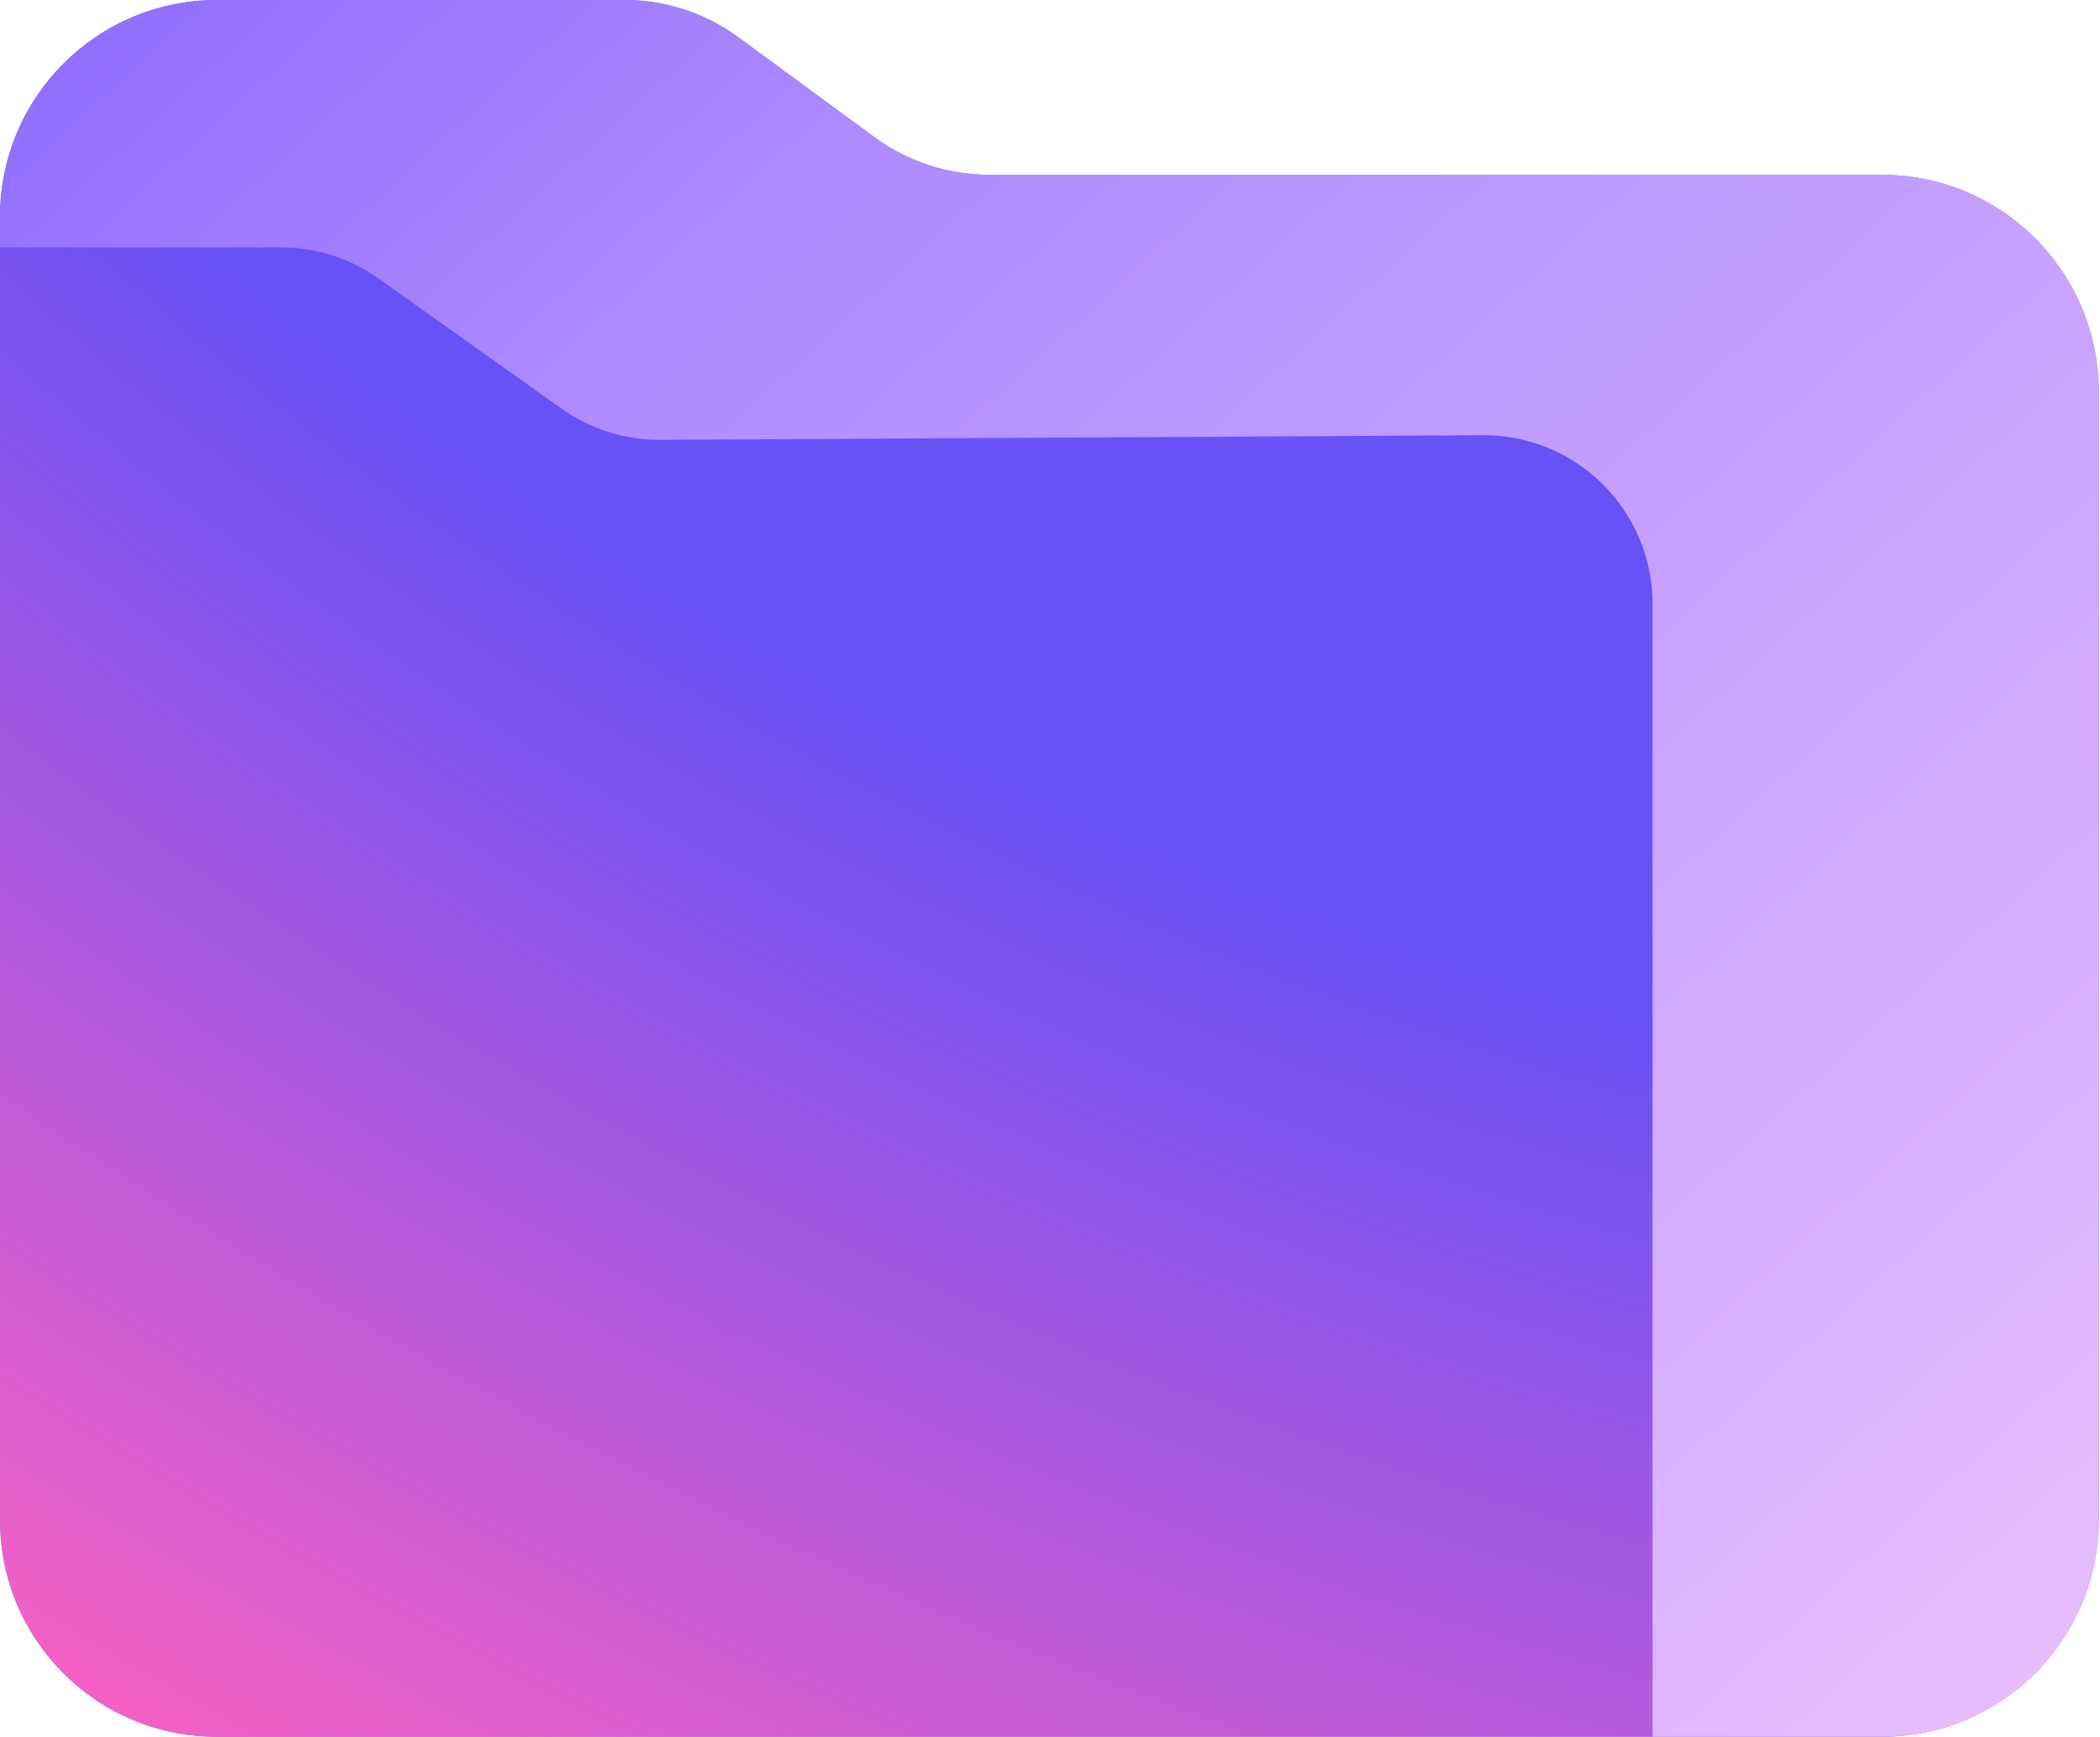
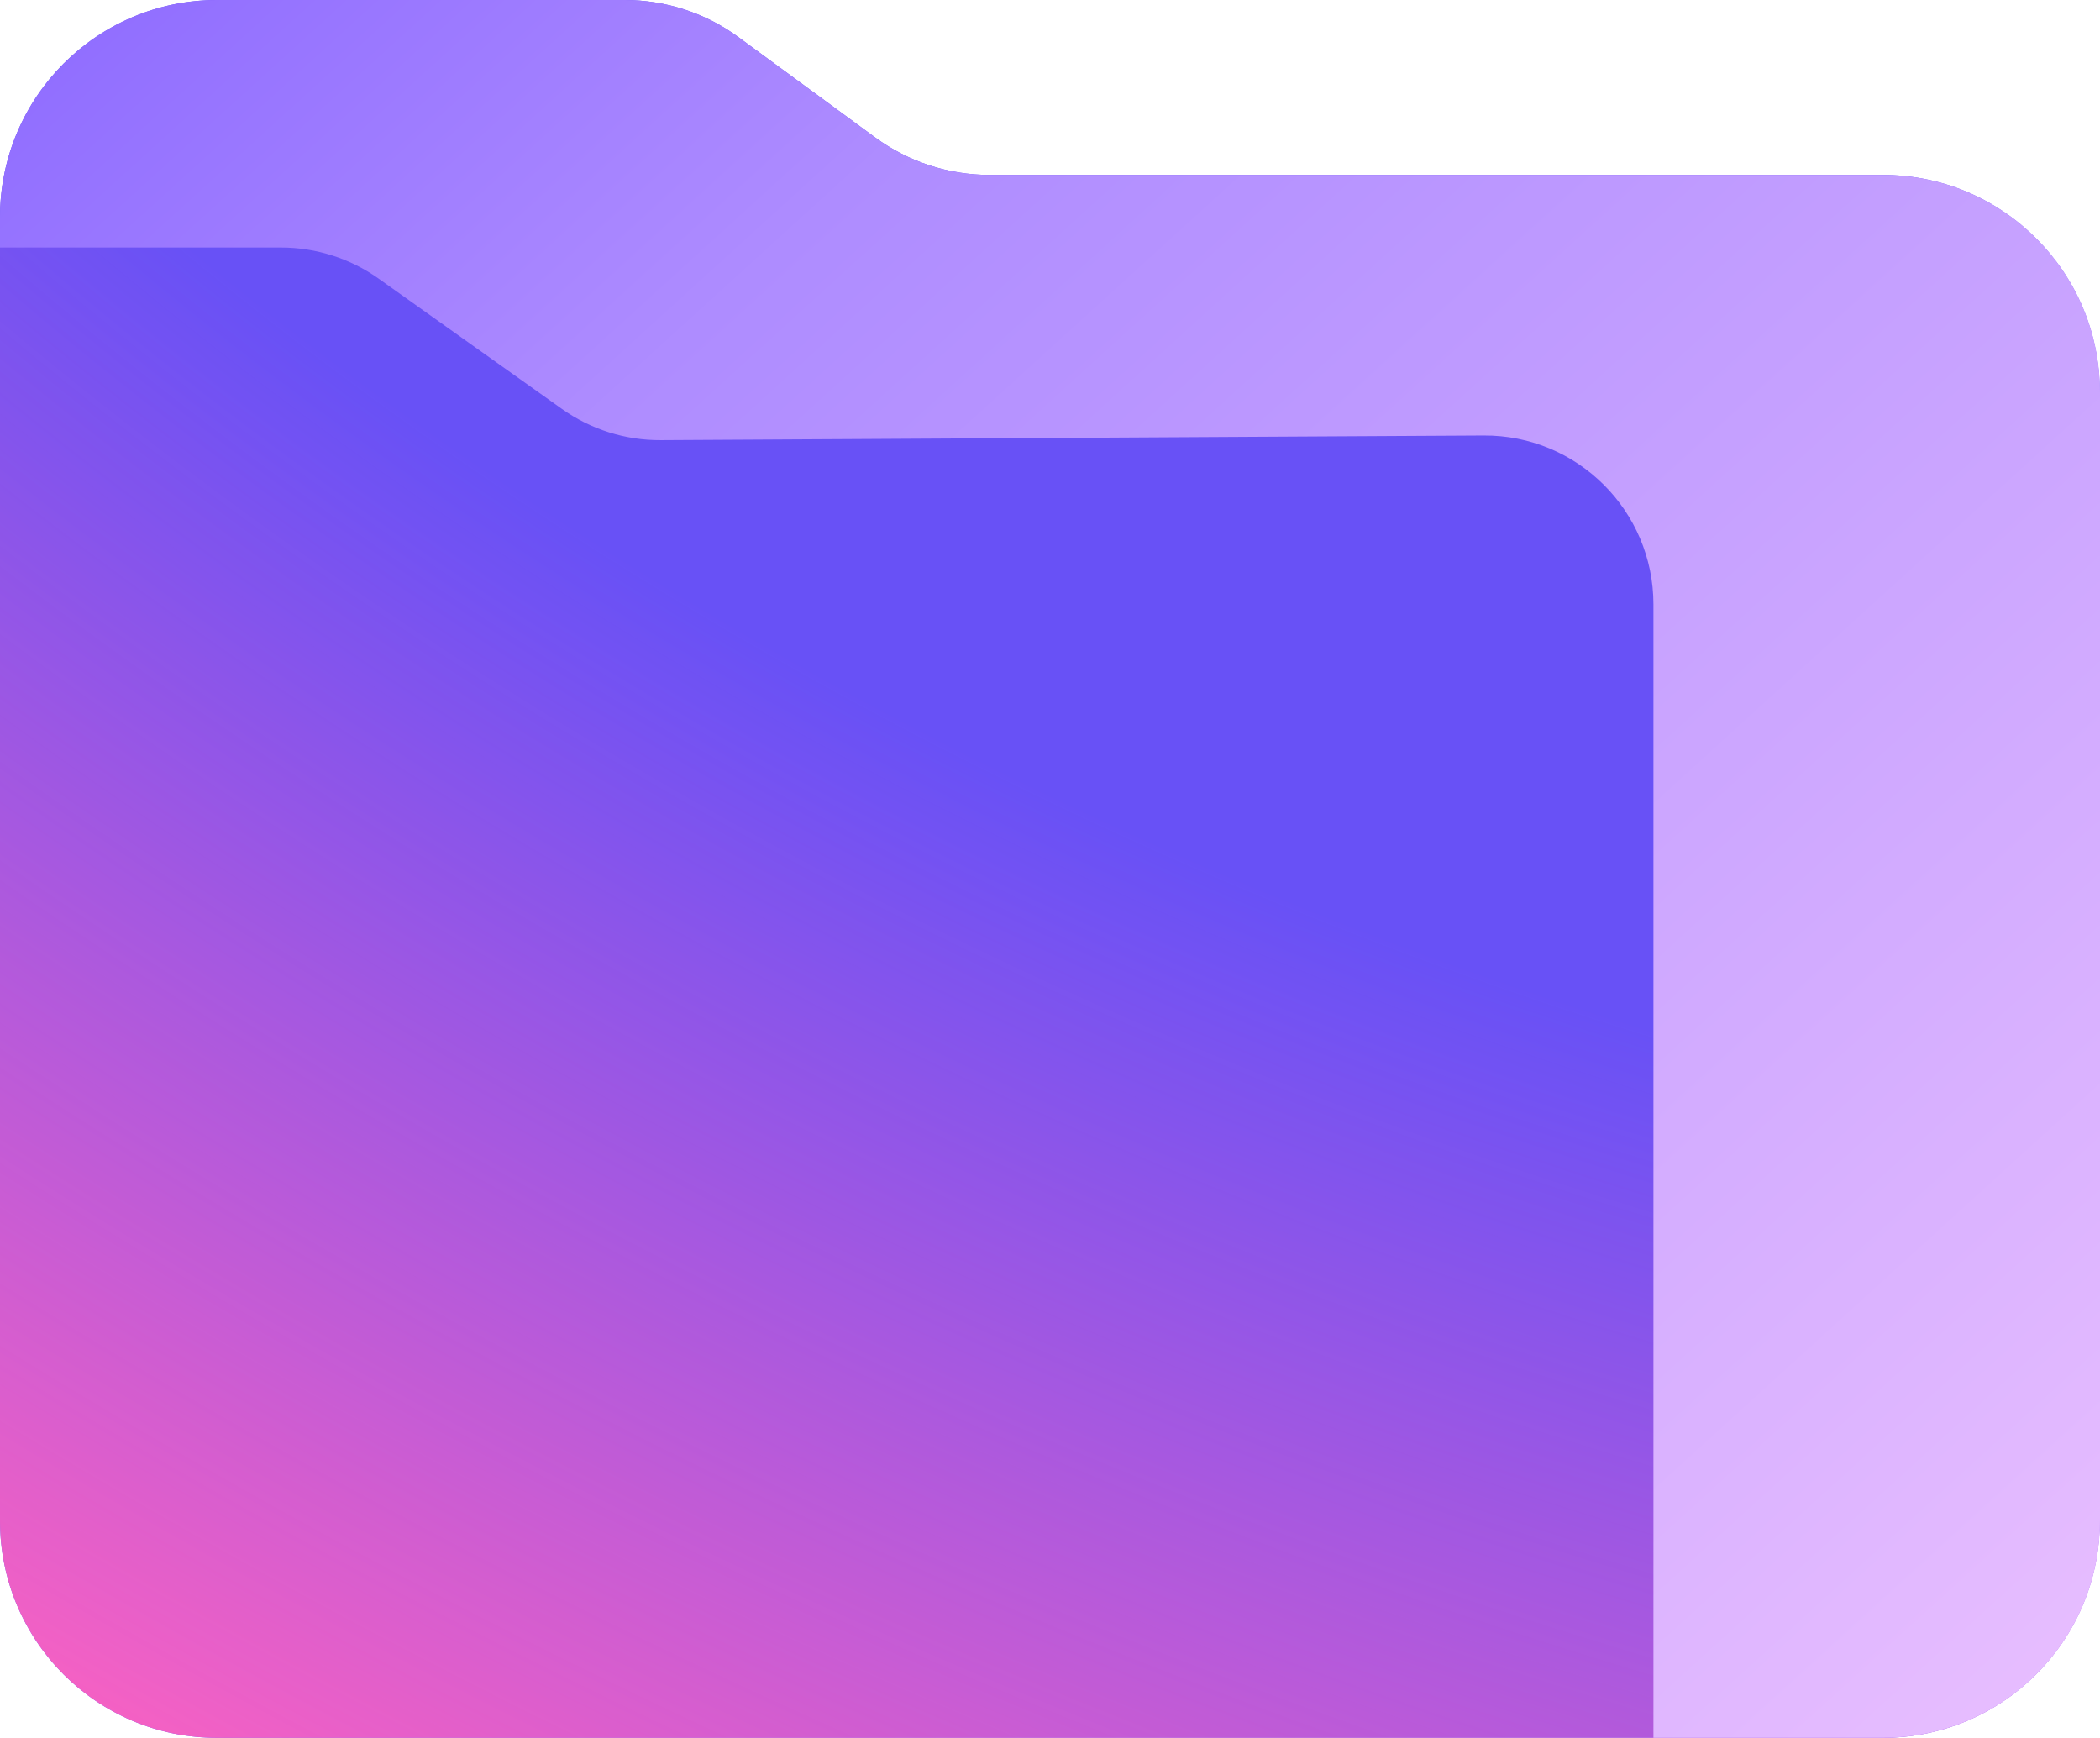
- <svg xmlns="http://www.w3.org/2000/svg" version="1.1" id="Layer_1" x="0px" y="0px" viewBox="0 0 949 785" style="enable-background:new 0 0 949 785;" xml:space="preserve">
+ <svg xmlns="http://www.w3.org/2000/svg" version="1.1" id="Layer_1" viewBox="0 0 948.5 784.9" style="enable-background:new 0 0 949 785;" xml:space="preserve">
  <style type="text/css">
	.st0{fill:#6851F6;}
	.st1{fill:url(#SVGID_1_);}
	.st2{fill-rule:evenodd;clip-rule:evenodd;fill:url(#SVGID_00000049928086156242330450000000658400609715644852_);}
</style>
  <path class="st0" d="M0,686.9V98.1C0,43.9,43.9,0,98.1,0h184c18.6,0,36.7,5.9,51.6,16.9l61.6,45.2c15,11,33.1,16.9,51.6,16.9h403.4  c54.2,0,98.1,43.9,98.1,98.1v509.7c0,54.2-43.9,98.1-98.1,98.1H98.1C43.9,785,0,741.1,0,686.9z" />
  <radialGradient id="SVGID_1_" cx="169.056" cy="788.929" r="1" gradientTransform="matrix(-601.2473 1228.601 1911.44 935.4119 -1405567.625 -946020.625)" gradientUnits="userSpaceOnUse">
    <stop offset="0.556" style="stop-color:#FF62C0;stop-opacity:0" />
    <stop offset="0.994" style="stop-color:#FF62C0" />
  </radialGradient>
  <path class="st1" d="M0,686.9V98.1C0,43.9,43.9,0,98.1,0h184c18.6,0,36.7,5.9,51.6,16.9l61.6,45.2c15,11,33.1,16.9,51.6,16.9h403.4  c54.2,0,98.1,43.9,98.1,98.1v509.7c0,54.2-43.9,98.1-98.1,98.1H98.1C43.9,785,0,741.1,0,686.9z" />
  <linearGradient id="SVGID_00000019652434788841659490000008021016220503567533_" gradientUnits="userSpaceOnUse" x1="-12.632" y1="1195.555" x2="1173.045" y2="-107.328" gradientTransform="matrix(1 0 0 -1 0 786)">
    <stop offset="0" style="stop-color:#6D4AFF" />
    <stop offset="0.359" style="stop-color:#AE8CFF" />
    <stop offset="1" style="stop-color:#F8CCFF" />
  </linearGradient>
  <path style="fill-rule:evenodd;clip-rule:evenodd;fill:url(#SVGID_00000019652434788841659490000008021016220503567533_);" d="  M447,79h403.4c54.2,0,98.1,43.9,98.1,98.1v509.7c0,54.2-43.9,98.1-98.1,98.1H746.8V273c0-42.3-34.4-76.6-76.8-76.3l-371.5,2.1  c-16,0.1-31.6-4.8-44.7-14.1l-82.7-58.8c-12.9-9.2-28.4-14.1-44.2-14.1H0V98.1C0,43.9,43.9,0,98.1,0h184c18.6,0,36.7,5.9,51.6,16.9  l61.6,45.2C410.3,73.1,428.4,79,447,79z" />
</svg>
